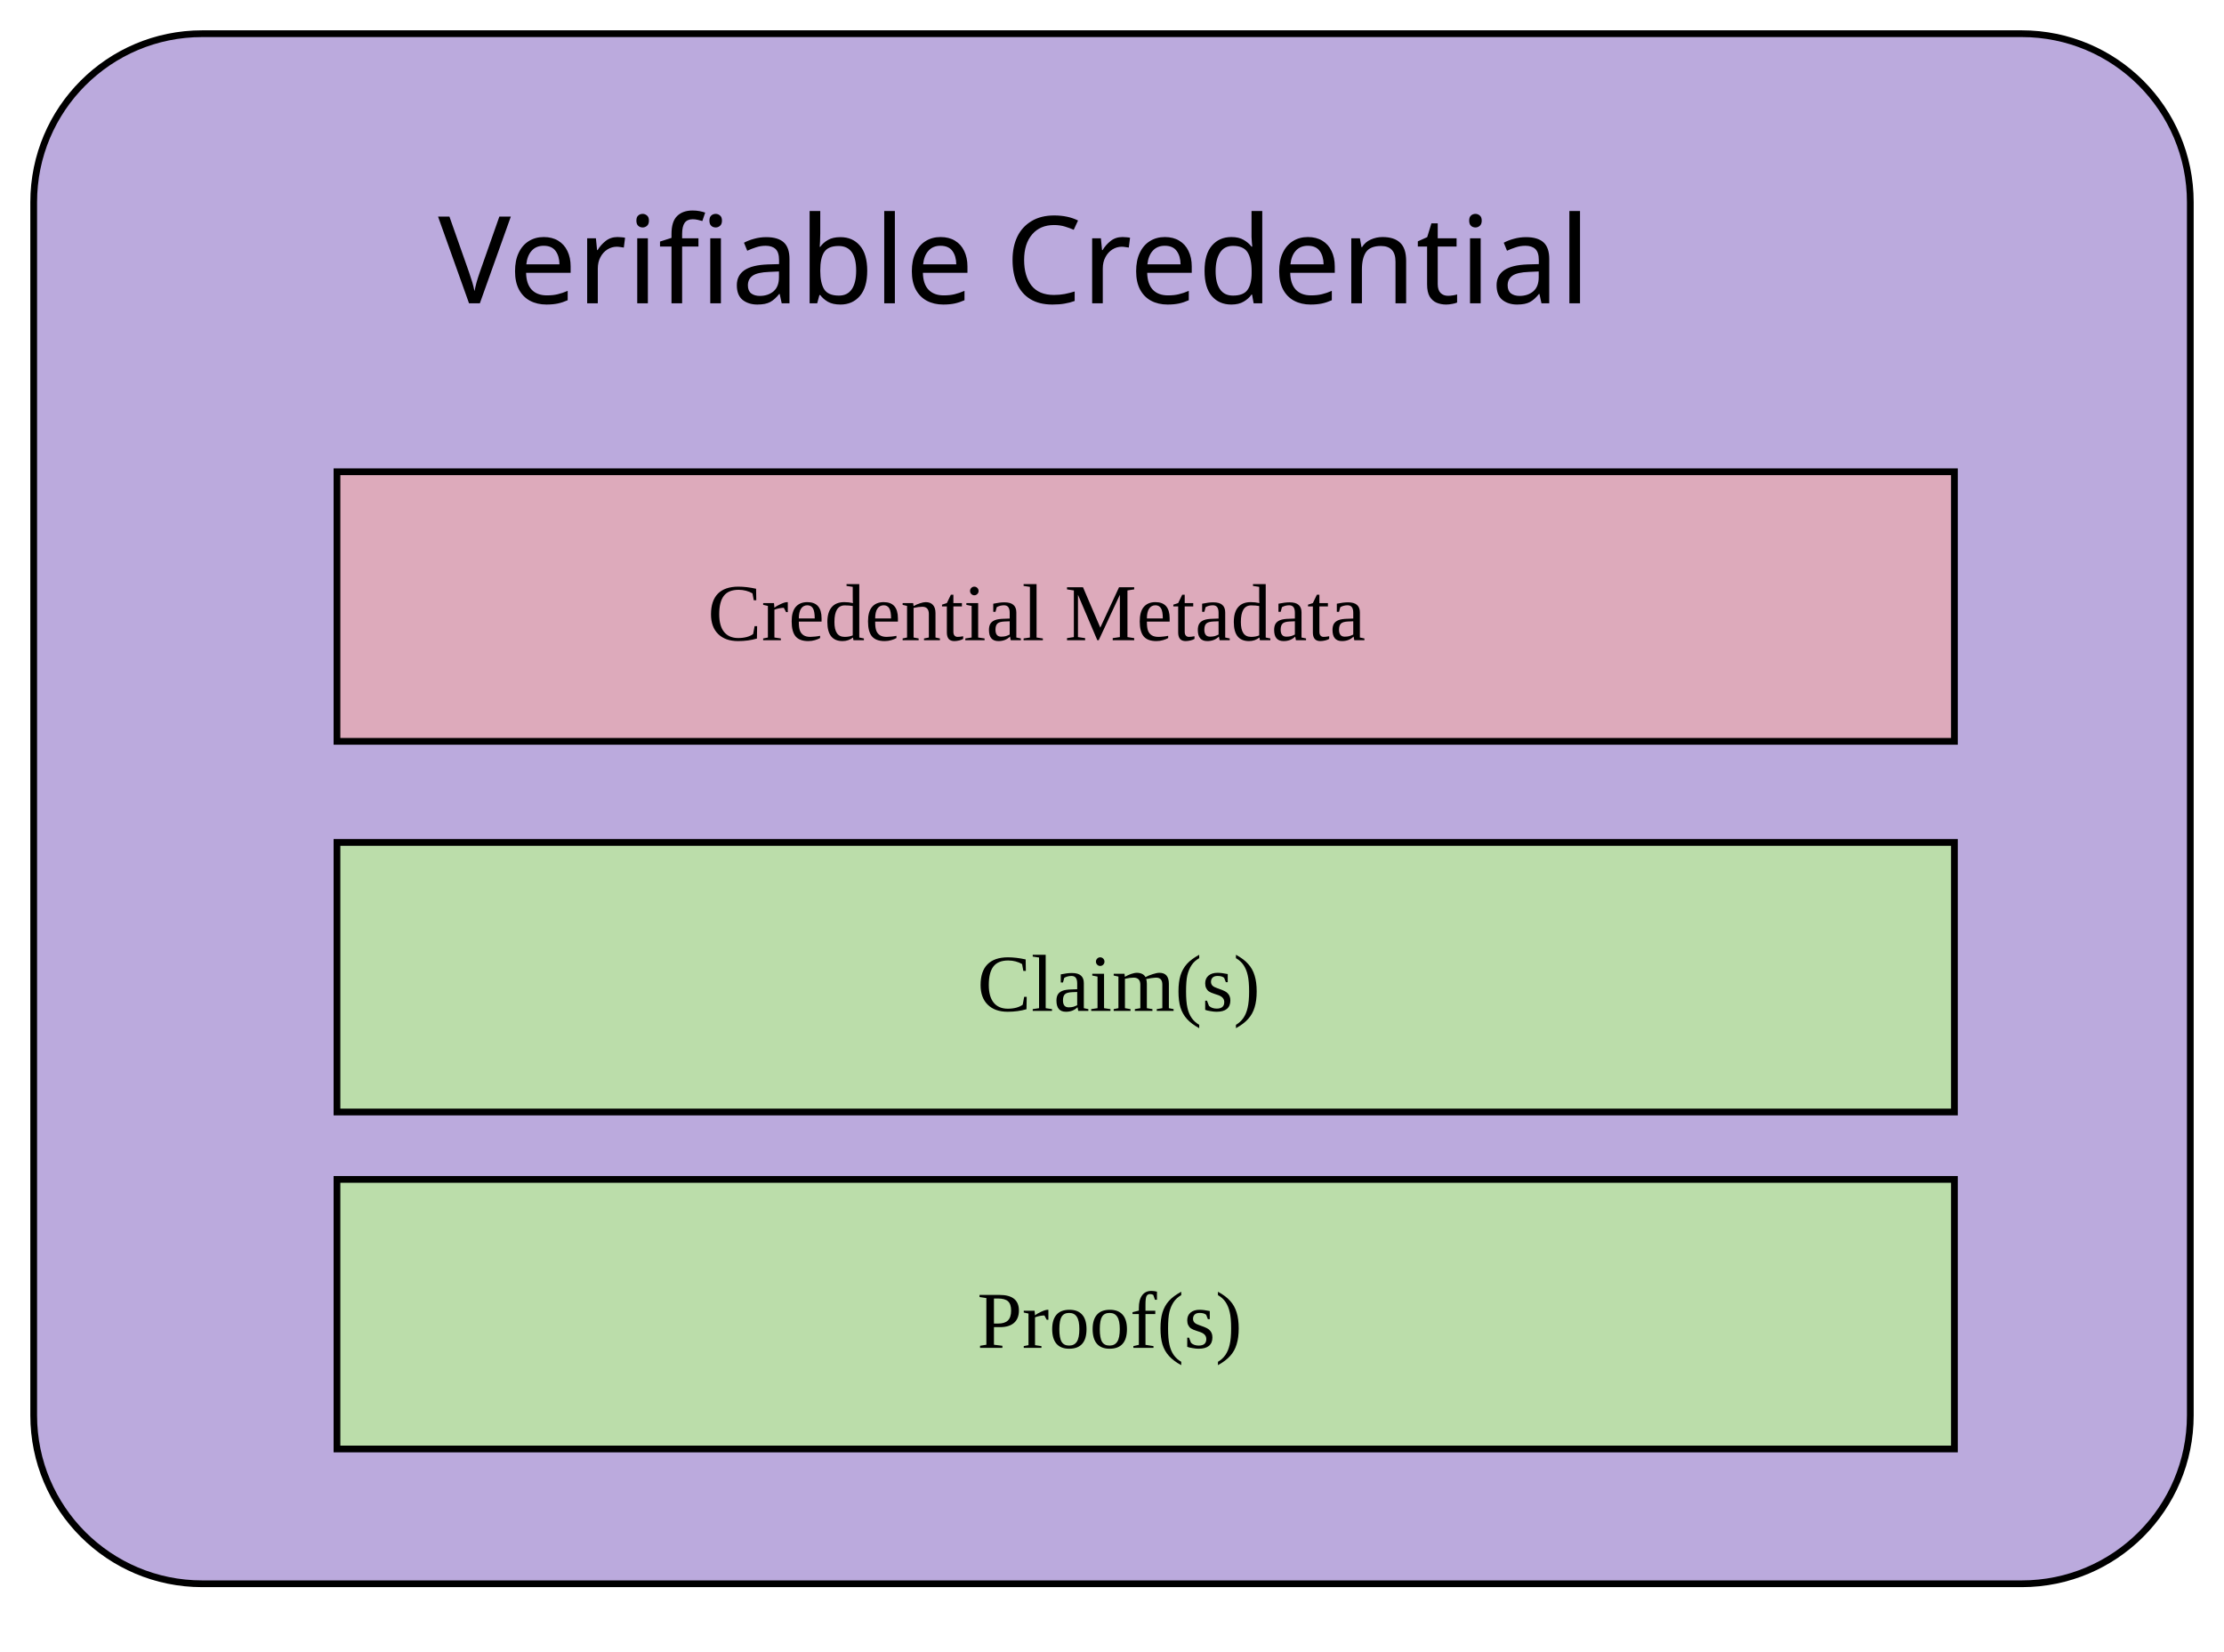
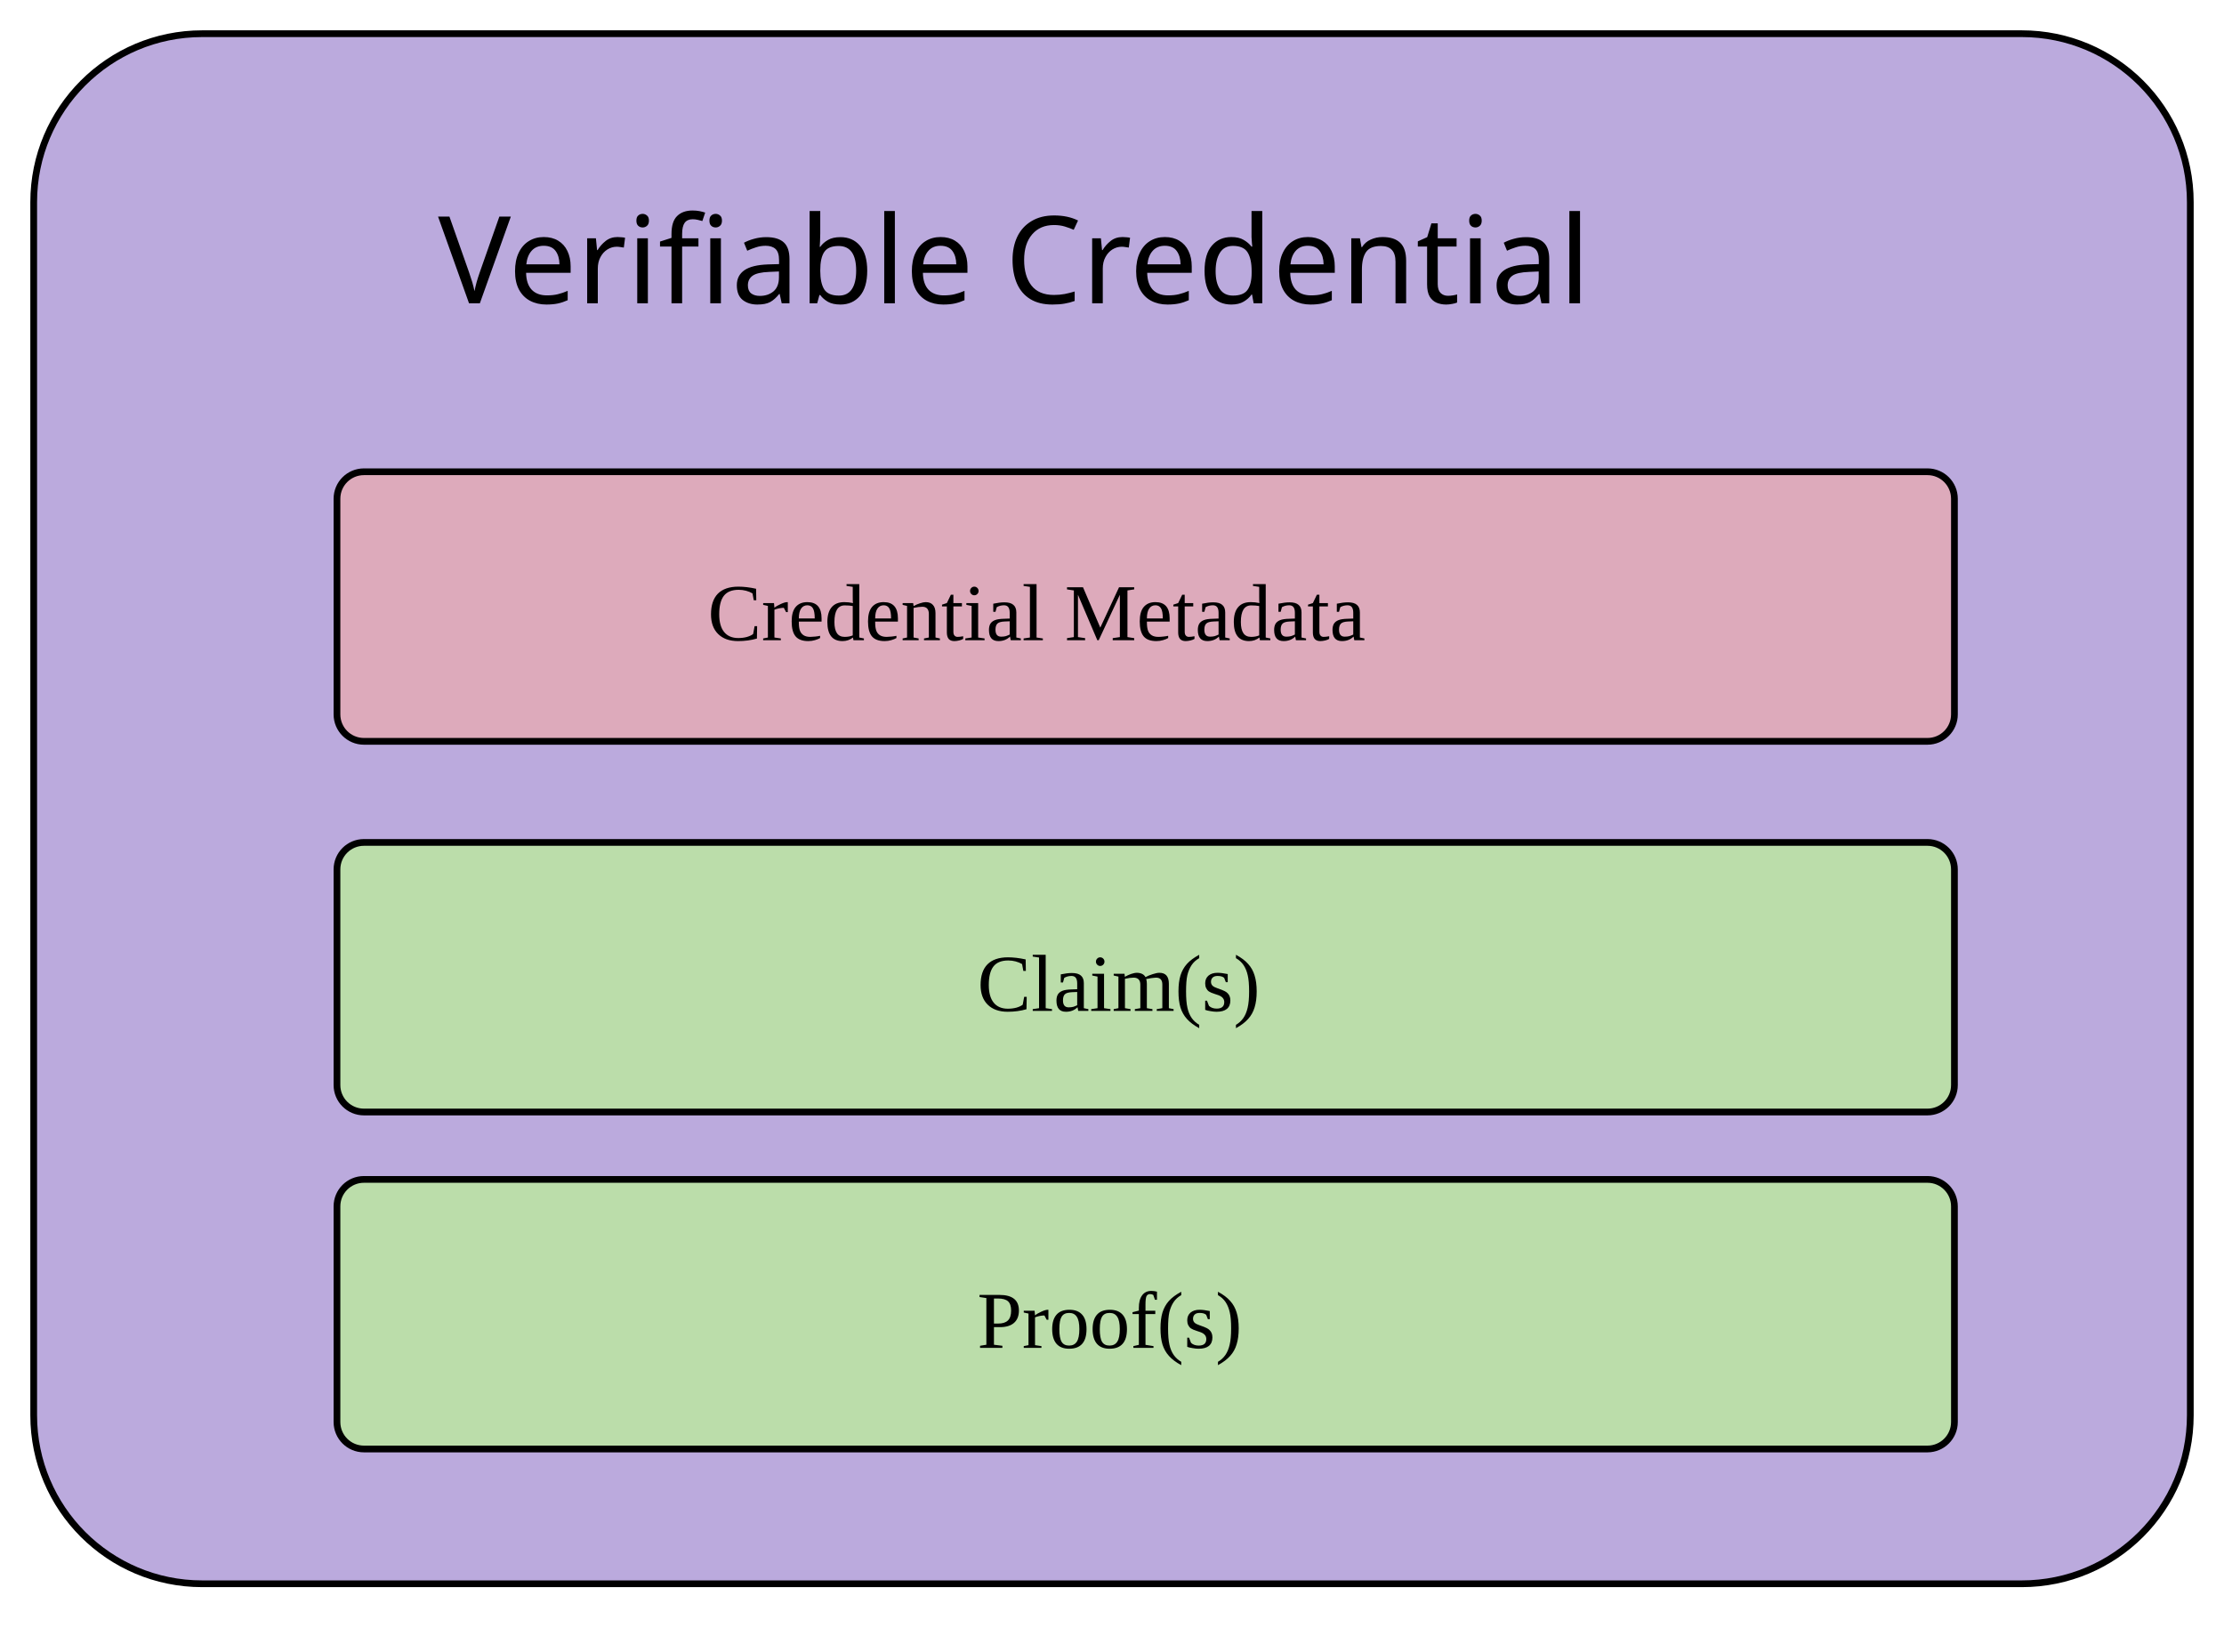
<svg xmlns="http://www.w3.org/2000/svg" version="1.1" viewBox="-5 -5 330 245">
  <rect fill="#bad" stroke="#000" stroke-width="1" width="320" height="230" rx="25" />
  <text style="font-family:sans-serif;font-size: 1.5em" x="60" y="40">Verifiable Credential</text>
-   <rect stroke="#000" stroke-width="1" fill="#bda" x="45" y="170" width="240" height="40" />
+   <rect stroke="#000" stroke-width="1" fill="#bda" x="45" y="170" width="240" height="40" rx="4" />
  <text x="140" y="195">Proof(s)</text>
-   <rect stroke="#000" stroke-width="1" fill="#bda" x="45" y="120" width="240" height="40" />
+   <rect stroke="#000" stroke-width="1" fill="#bda" x="45" y="120" width="240" height="40" rx="4" />
  <text x="140" y="145">Claim(s)</text>
-   <rect fill="#dab" stroke="#000" stroke-width="1" x="45" y="65" width="240" height="40" />
+   <rect fill="#dab" stroke="#000" stroke-width="1" x="45" y="65" width="240" height="40" rx="4" />
  <text x="100" y="90">Credential Metadata</text>
</svg>
